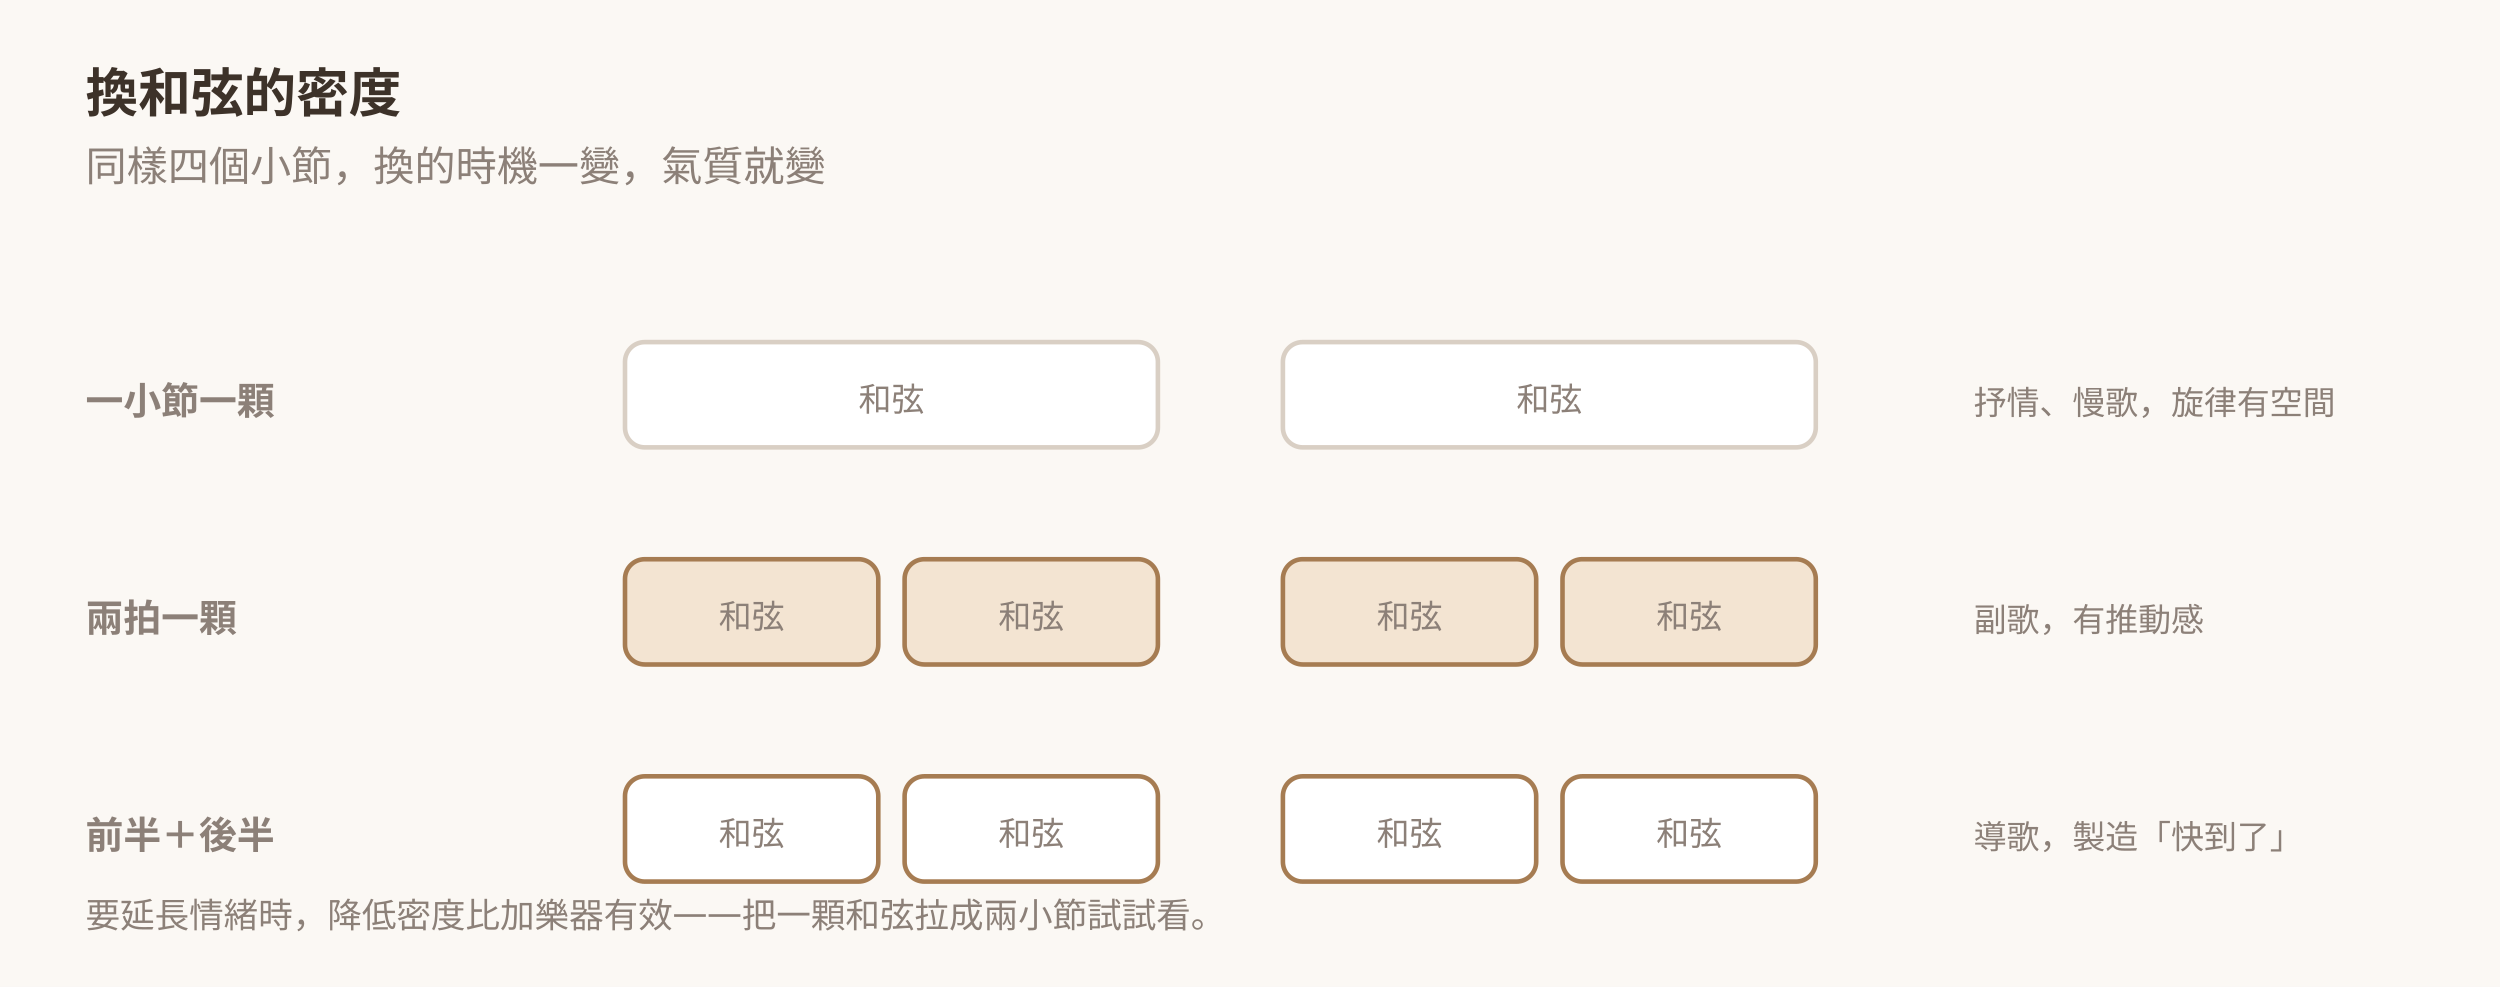
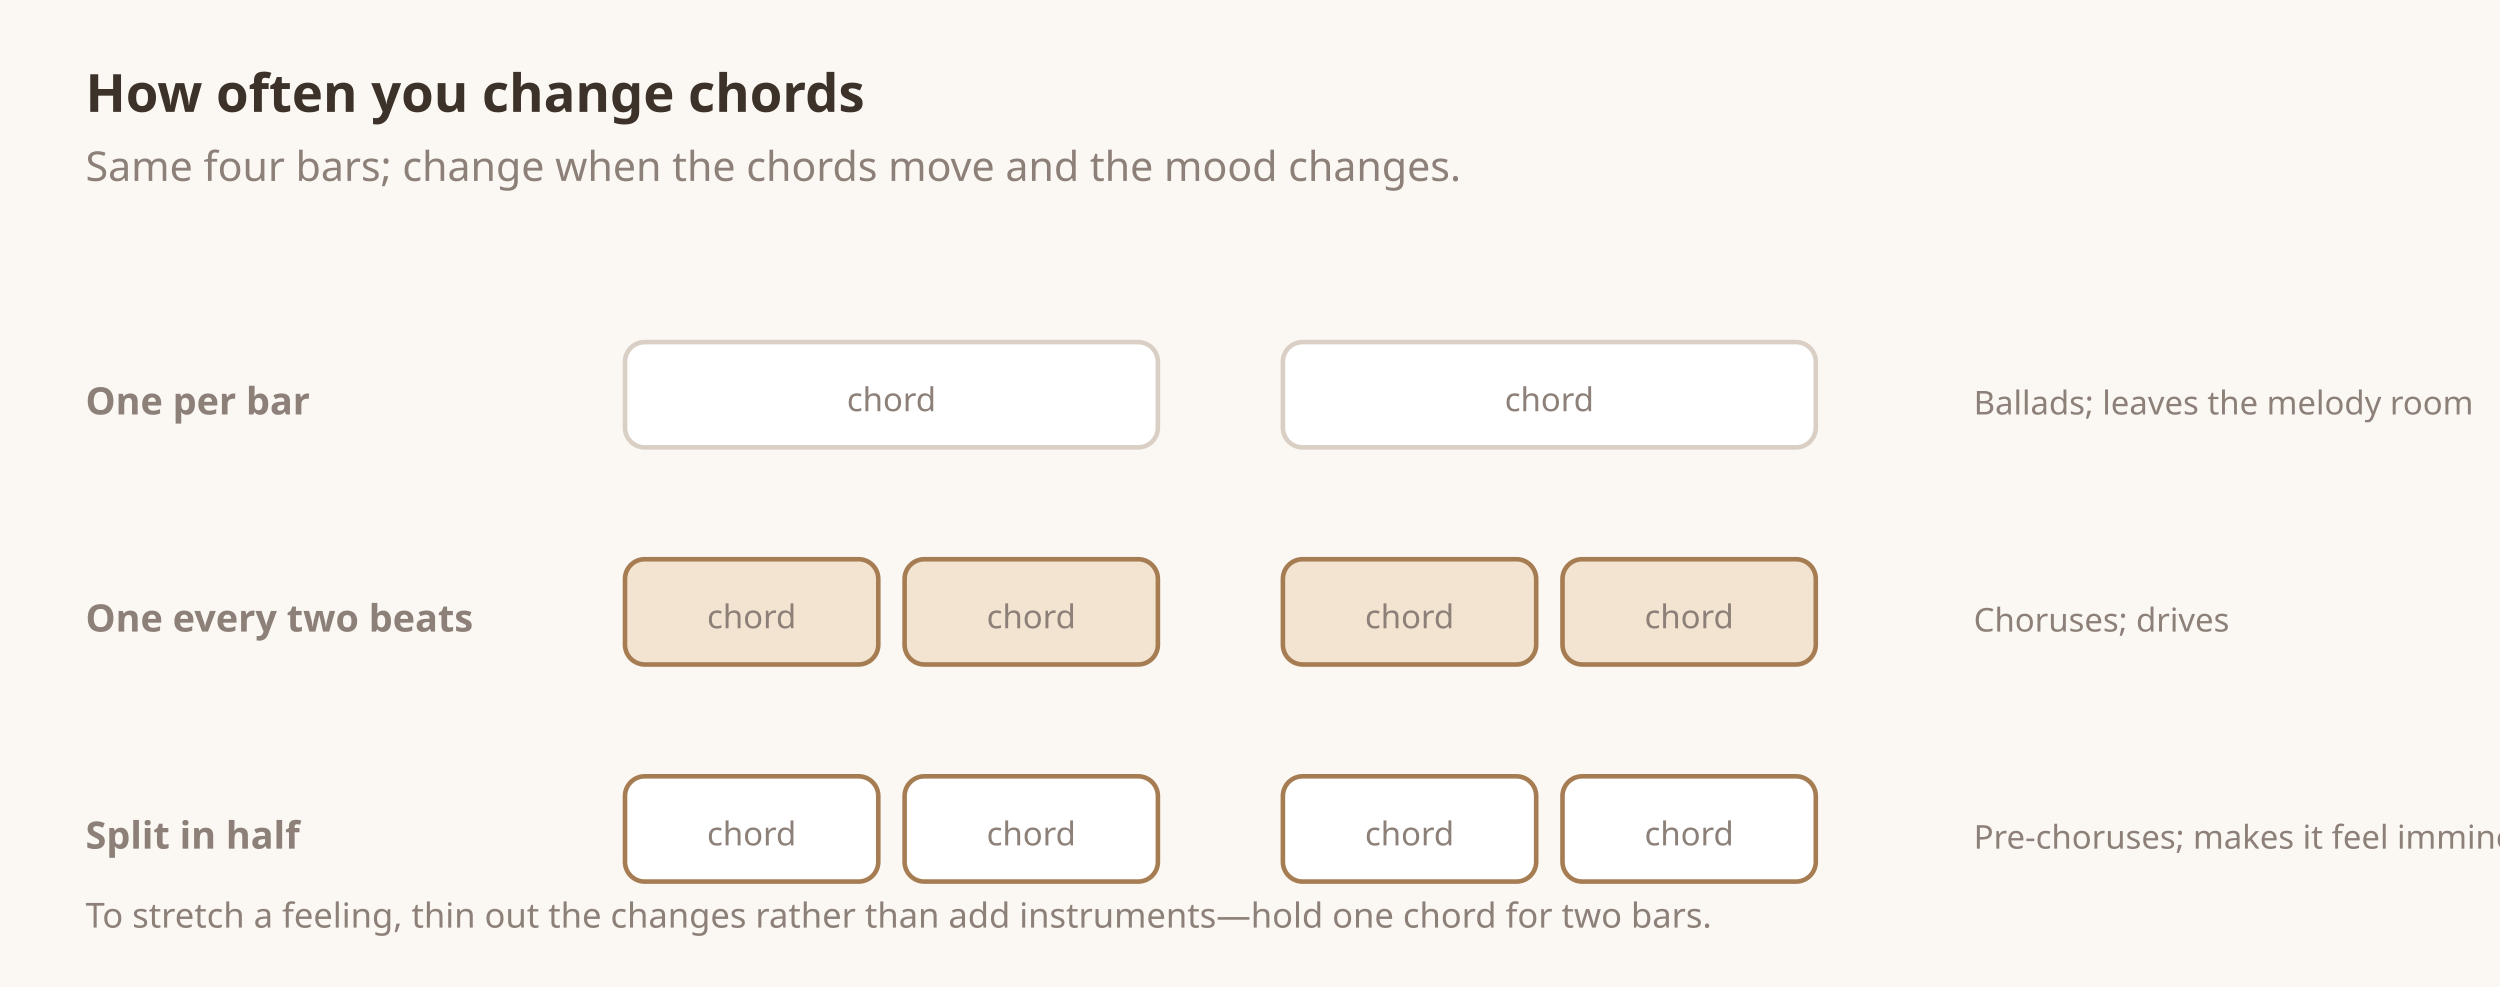
<svg xmlns="http://www.w3.org/2000/svg" viewBox="0 0 760 300" role="img" aria-label="換和弦的密度">
  <rect width="760" height="300" fill="#FBF8F4" />
  <style>
    .t   { font-family: 'Noto Sans TC','PingFang TC','Microsoft JhengHei',system-ui,sans-serif; fill: #3D3229; }
    .tb  { font-family: 'Noto Sans TC','PingFang TC','Microsoft JhengHei',system-ui,sans-serif; fill: #3D3229; font-weight: 700; }
    .ts  { font-family: 'Noto Sans TC','PingFang TC','Microsoft JhengHei',system-ui,sans-serif; fill: #8C8078; }
    .num { font-family: 'Noto Sans TC','PingFang TC','Microsoft JhengHei',system-ui,sans-serif; fill: #FFFFFF; font-weight: 700; font-size: 11px; }
    .ink { fill: none; stroke: #3D3229; stroke-width: 1.6; stroke-linejoin: round; stroke-linecap: round; }
    .thin{ fill: none; stroke: #D9CFC4; stroke-width: 1.1; }
    .dash{ fill: none; stroke: #D9CFC4; stroke-width: 1.1; stroke-dasharray: 4 5; }
    .lead{ fill: none; stroke: #8C8078; stroke-width: 1; }
    .acc { fill: none; stroke: #A67C52; stroke-width: 2; stroke-linejoin: round; stroke-linecap: round; }
    .blue{ fill: none; stroke: #6B8FBF; stroke-width: 2; stroke-linejoin: round; stroke-linecap: round; }
    .green{ fill: none; stroke: #6F8F6A; stroke-width: 2; stroke-linejoin: round; stroke-linecap: round; }
    .red { fill: none; stroke: #B0563F; stroke-width: 2; stroke-linejoin: round; stroke-linecap: round; }
    .dot { fill: #3D3229; }
  </style>
-   <text x="26" y="34" class="tb" font-size="16">換和弦的密度</text>
-   <text x="26" y="55" class="ts" font-size="12.5">同樣四個小節，換的時機一變，氣質就變</text>
-   <text x="26" y="126" class="ts" font-size="11.5" font-weight="700">一小節一顆</text>
+   <text x="26" y="34" class="tb" font-size="16">How often you change chords</text>
+   <text x="26" y="55" class="ts" font-size="12.5">Same four bars; change when the chords move and the mood changes.</text>
+   <text x="26" y="126" class="ts" font-size="11.5" font-weight="700">One per bar</text>
  <rect x="190.0" y="104" width="162.0" height="32" rx="6" fill="#FFFFFF" stroke="#D9CFC4" stroke-width="1.4" />
-   <text x="271.0" y="125" class="ts" font-size="10" text-anchor="middle">和弦</text>
+   <text x="271.0" y="125" class="ts" font-size="10" text-anchor="middle">chord</text>
  <rect x="390.0" y="104" width="162.0" height="32" rx="6" fill="#FFFFFF" stroke="#D9CFC4" stroke-width="1.4" />
-   <text x="471.0" y="125" class="ts" font-size="10" text-anchor="middle">和弦</text>
-   <text x="600" y="126" class="ts" font-size="10" fill="#8C8078">抒情、慢歌，旋律有空間</text>
-   <text x="26" y="192" class="ts" font-size="11.5" font-weight="700">兩拍一顆</text>
+   <text x="471.0" y="125" class="ts" font-size="10" text-anchor="middle">chord</text>
+   <text x="600" y="126" class="ts" font-size="10" fill="#8C8078">Ballads; leaves the melody room</text>
+   <text x="26" y="192" class="ts" font-size="11.5" font-weight="700">One every two beats</text>
  <rect x="190.0" y="170" width="77.0" height="32" rx="6" fill="#F3E4D2" stroke="#A67C52" stroke-width="1.4" />
-   <text x="228.5" y="191" class="ts" font-size="10" text-anchor="middle">和弦</text>
+   <text x="228.5" y="191" class="ts" font-size="10" text-anchor="middle">chord</text>
  <rect x="275.0" y="170" width="77.0" height="32" rx="6" fill="#F3E4D2" stroke="#A67C52" stroke-width="1.4" />
-   <text x="313.5" y="191" class="ts" font-size="10" text-anchor="middle">和弦</text>
+   <text x="313.5" y="191" class="ts" font-size="10" text-anchor="middle">chord</text>
  <rect x="390.0" y="170" width="77.0" height="32" rx="6" fill="#F3E4D2" stroke="#A67C52" stroke-width="1.4" />
-   <text x="428.5" y="191" class="ts" font-size="10" text-anchor="middle">和弦</text>
+   <text x="428.5" y="191" class="ts" font-size="10" text-anchor="middle">chord</text>
  <rect x="475.0" y="170" width="77.0" height="32" rx="6" fill="#F3E4D2" stroke="#A67C52" stroke-width="1.4" />
-   <text x="513.5" y="191" class="ts" font-size="10" text-anchor="middle">和弦</text>
-   <text x="600" y="192" class="ts" font-size="10" fill="#8C8078">副歌，有推動感</text>
-   <text x="26" y="258" class="ts" font-size="11.5" font-weight="700">前半＋後半</text>
+   <text x="513.5" y="191" class="ts" font-size="10" text-anchor="middle">chord</text>
+   <text x="600" y="192" class="ts" font-size="10" fill="#8C8078">Choruses; drives</text>
+   <text x="26" y="258" class="ts" font-size="11.5" font-weight="700">Split in half</text>
  <rect x="190.0" y="236" width="77.0" height="32" rx="6" fill="#FFFFFF" stroke="#A67C52" stroke-width="1.4" />
-   <text x="228.5" y="257" class="ts" font-size="10" text-anchor="middle">和弦</text>
+   <text x="228.5" y="257" class="ts" font-size="10" text-anchor="middle">chord</text>
  <rect x="275.0" y="236" width="77.0" height="32" rx="6" fill="#FFFFFF" stroke="#A67C52" stroke-width="1.4" />
-   <text x="313.5" y="257" class="ts" font-size="10" text-anchor="middle">和弦</text>
+   <text x="313.5" y="257" class="ts" font-size="10" text-anchor="middle">chord</text>
  <rect x="390.0" y="236" width="77.0" height="32" rx="6" fill="#FFFFFF" stroke="#A67C52" stroke-width="1.4" />
-   <text x="428.5" y="257" class="ts" font-size="10" text-anchor="middle">和弦</text>
+   <text x="428.5" y="257" class="ts" font-size="10" text-anchor="middle">chord</text>
  <rect x="475.0" y="236" width="77.0" height="32" rx="6" fill="#FFFFFF" stroke="#A67C52" stroke-width="1.4" />
-   <text x="513.5" y="257" class="ts" font-size="10" text-anchor="middle">和弦</text>
-   <text x="600" y="258" class="ts" font-size="10" fill="#8C8078">導歌，製造「快到了」</text>
-   <text x="26" y="282" class="ts" font-size="10.5" fill="#8C8078">要延長情緒時，降低密度比加樂器有效——把一顆和弦拉成兩小節試試看。</text>
+   <text x="513.5" y="257" class="ts" font-size="10" text-anchor="middle">chord</text>
+   <text x="600" y="258" class="ts" font-size="10" fill="#8C8078">Pre-choruses; makes it feel imminent</text>
+   <text x="26" y="282" class="ts" font-size="10.5" fill="#8C8078">To stretch a feeling, thin out the changes rather than add instruments—hold one chord for two bars.</text>
</svg>
